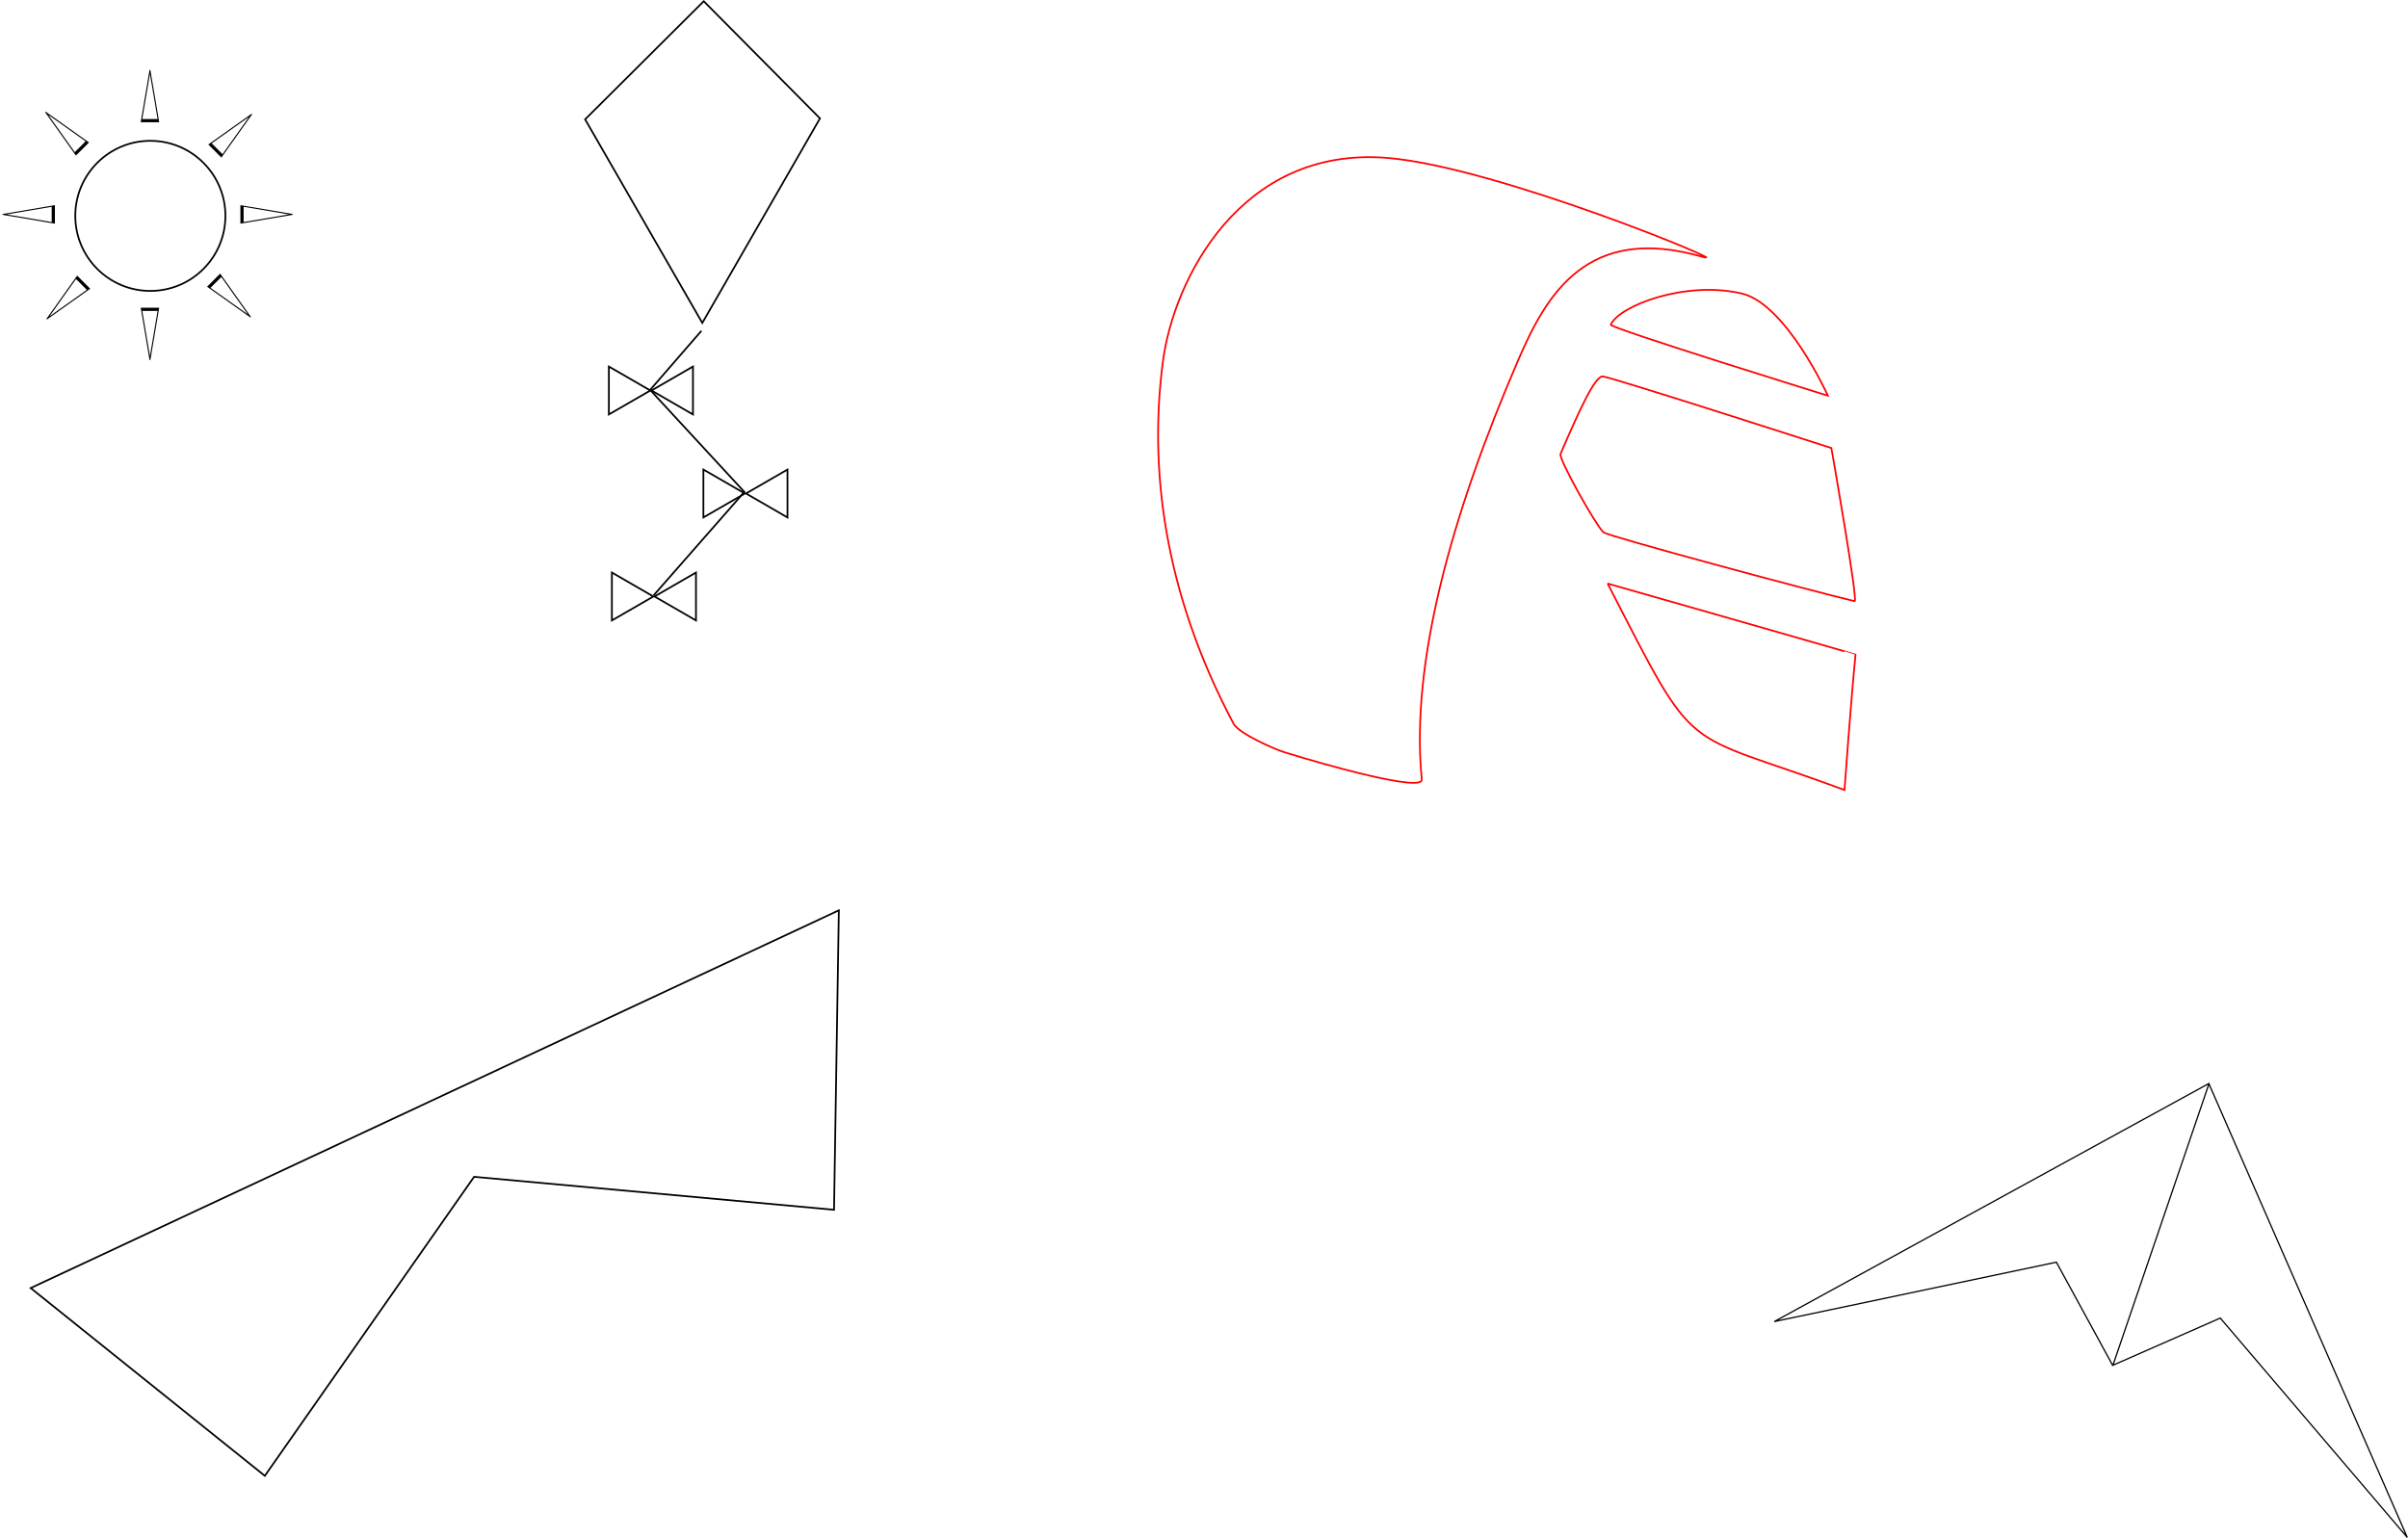
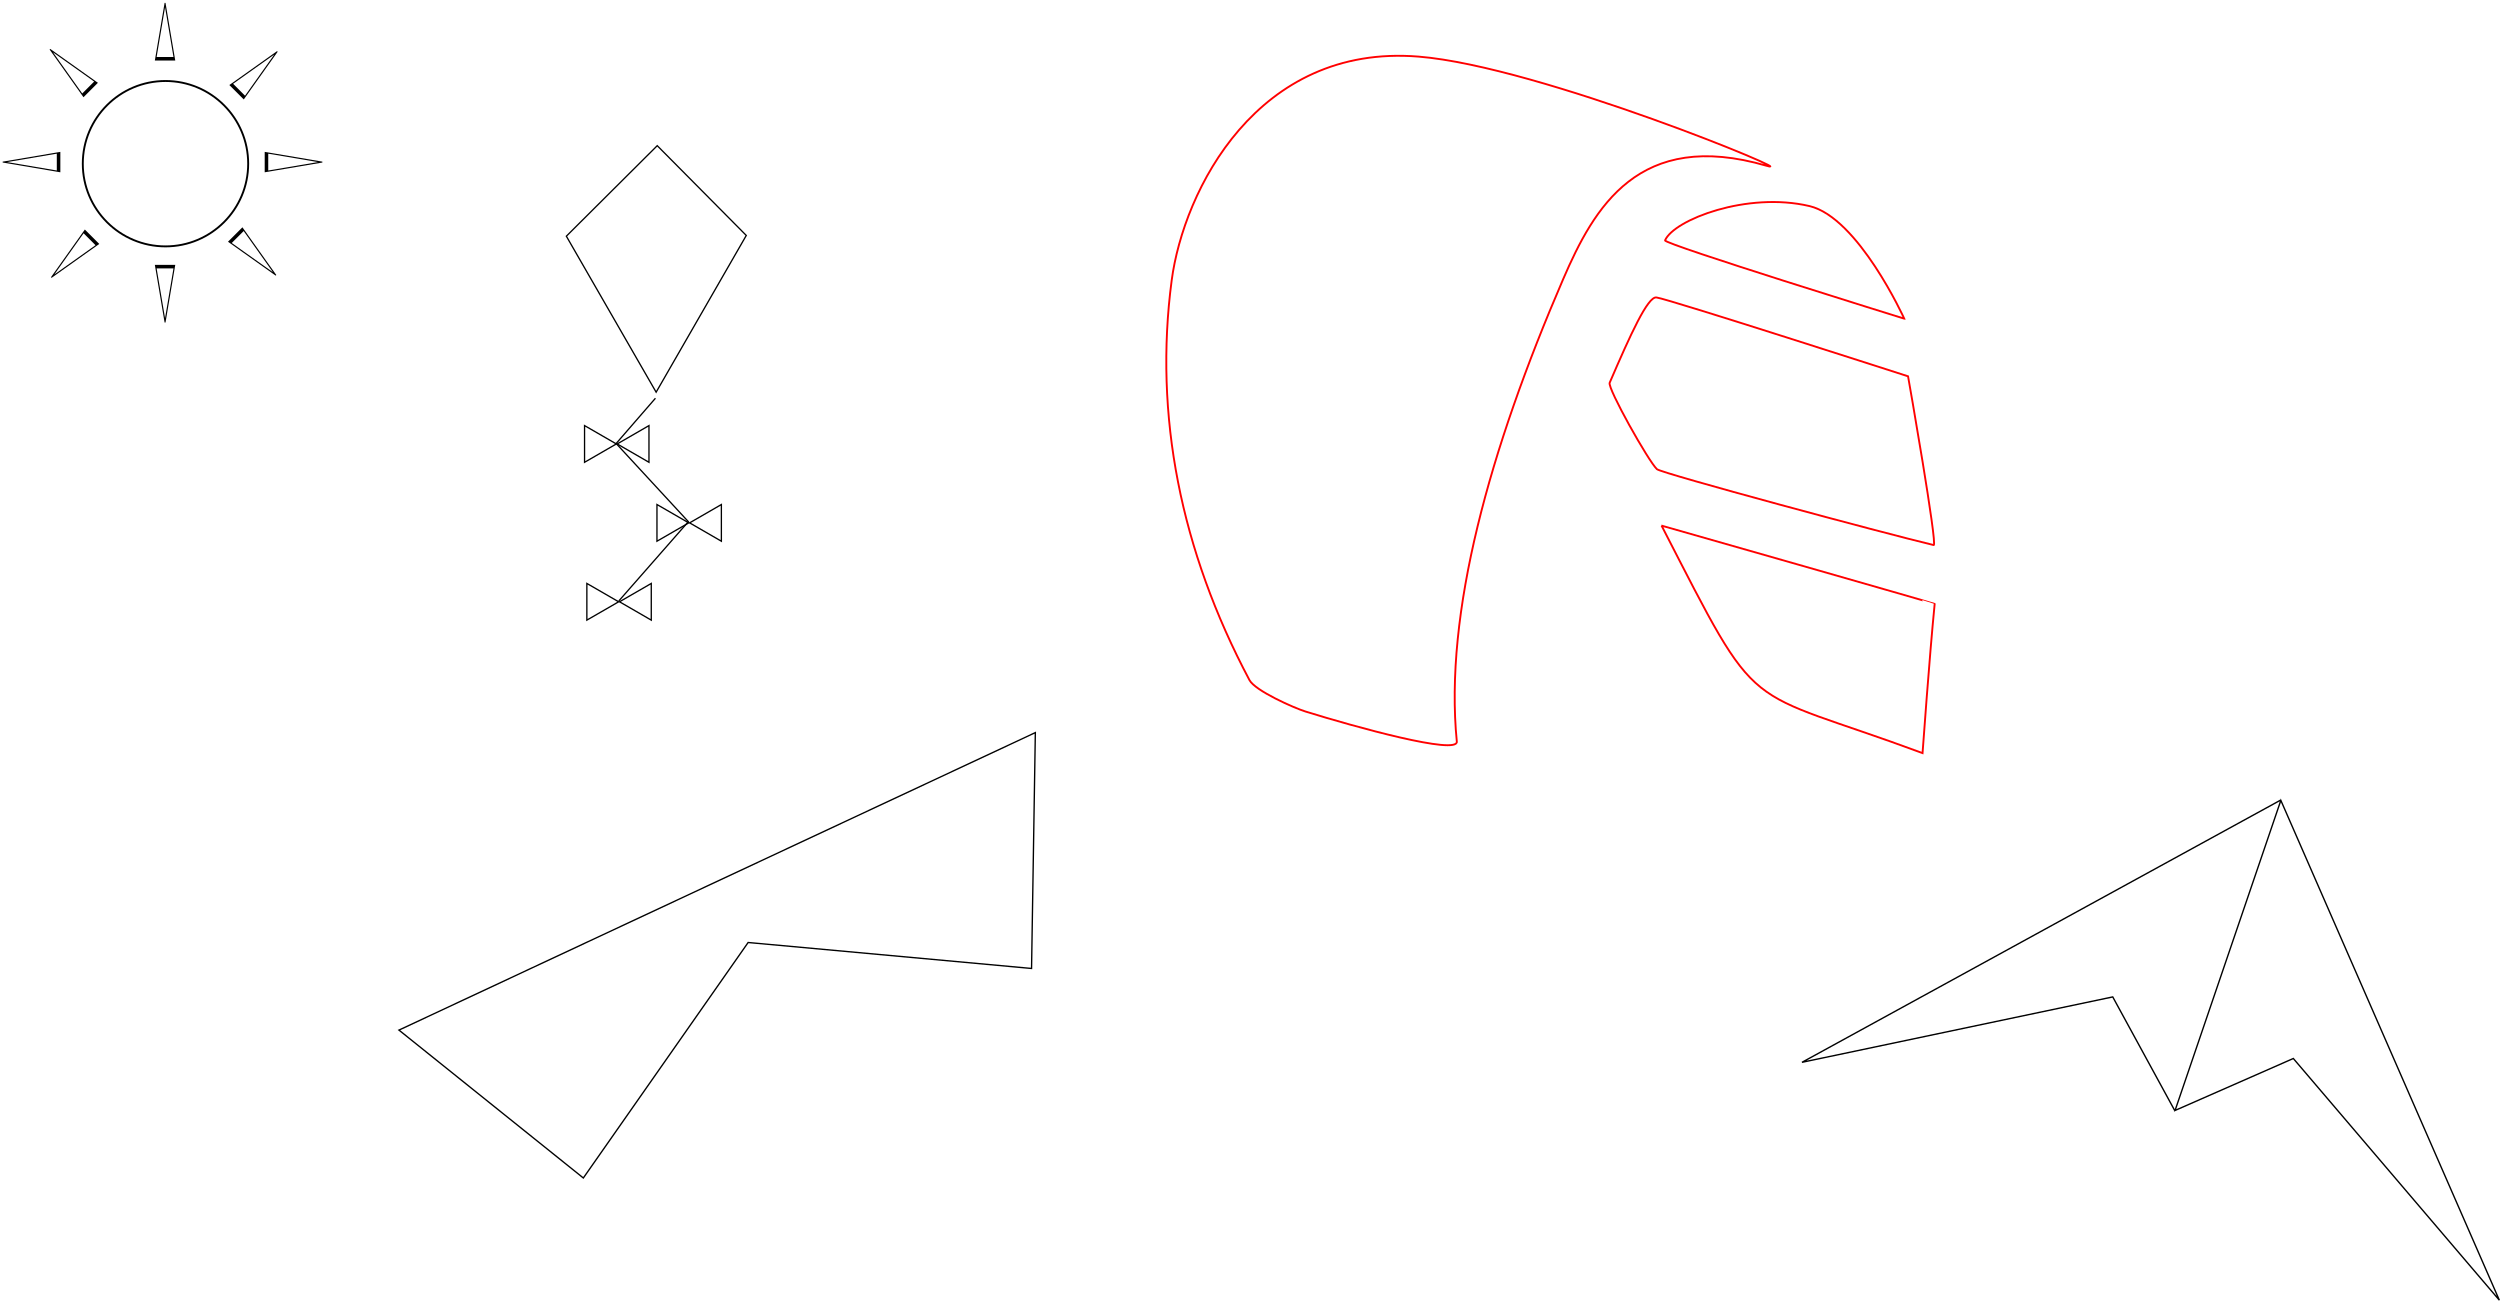
- <svg xmlns="http://www.w3.org/2000/svg" xmlns:xlink="http://www.w3.org/1999/xlink" width="4.332in" height="2.767in" viewBox="0 0 110.022 70.283" version="1.1" id="svg1" xml:space="preserve">
+ <svg xmlns="http://www.w3.org/2000/svg" xmlns:xlink="http://www.w3.org/1999/xlink" width="4.082in" height="2.124in" viewBox="0 0 103.691 53.939" version="1.1" id="svg1" xml:space="preserve">
  <defs id="defs1" />
-   <g id="layer12" style="display:none" transform="translate(29.17428,-18.82579)">
+   <g id="layer12" style="display:none" transform="translate(29.17428,-21.90975)">
    <path style="opacity:1;fill:none;stroke:#ff0000;stroke-width:0.079;stroke-dasharray:none;stroke-opacity:1" d="m 51.694,35.216 c -3.197,-1.663 -3.387,-2.516 -3.352,-3.751 0.018,-0.631 0.618,-1.367 1.65,-1.719 0.593,-0.203 5.673,0.565 5.401,0.643 -3.719,1.058 -2.89,5.249 -3.699,4.828 z" id="path32" />
    <path style="opacity:1;fill:none;stroke:#ff0000;stroke-width:0.079;stroke-dasharray:none;stroke-opacity:1" d="m 53.977,31.816 c 0.289,0.168 3.172,0.034 3.172,0.034 0,0 -0.992,-1.051 -1.35,-1.167 0,0 -2.158,0.939 -1.822,1.134 z" id="path33" />
    <path style="opacity:1;fill:none;stroke:#ff0000;stroke-width:0.079;stroke-dasharray:none;stroke-opacity:1" d="m 53.859,32.337 c 0.086,0.012 3.395,-0.071 3.457,0.031 0.682,1.117 1.445,2.648 1.717,5.6 0.004,0.049 -4.566,0.154 -4.578,0.098 -0.251,-1.203 -1.017,-2.94 -1.302,-3.991 -0.165,-0.61 0.706,-1.738 0.706,-1.738 z" id="path34" />
    <path style="opacity:1;fill:none;stroke:#ff0000;stroke-width:0.079;stroke-dasharray:none;stroke-opacity:1" d="m 54.609,38.809 c 0,0 4.549,-0.221 4.567,-0.087 0.057,0.427 0.167,3.596 0.035,3.942 -0.02,0.052 -3.229,0.101 -3.256,0.052 -0.297,-0.542 -1.542,-3.711 -1.346,-3.907 z" id="path35" />
    <path style="opacity:1;fill:none;stroke:#ff0000;stroke-width:0.079;stroke-dasharray:none;stroke-opacity:1" d="m 56.198,43.381 c 0,0 3.029,-0.242 2.961,-0.104 -0.344,0.696 -0.843,1.283 -1.007,1.285 -0.174,0.002 -1.58,-0.518 -1.954,-1.181 z" id="path36" />
  </g>
-   <g id="layer16" style="display:inline" transform="translate(6.659782,-2.136603)">
+   <g id="layer16" style="display:inline" transform="translate(2.12009,-7.012541)">
    <path style="display:inline;opacity:1;fill:none;stroke:#ff0000;stroke-width:0.079;stroke-dasharray:none;stroke-opacity:1" d="m 58.303,37.76 c -0.525,-5.308 1.353,-12.097 4.414,-19.183 1.276,-2.953 3.124,-6.241 8.432,-4.697 1.605,0.467 -9.394,-4.118 -14.43,-4.527 -6.686,-0.543 -9.748,5.549 -10.242,9.28 -0.74,5.582 0.367,11.197 3.226,16.58 0.235,0.442 1.848,1.155 2.32,1.302 2.038,0.634 6.339,1.825 6.281,1.245 z" id="path38" />
    <path style="opacity:1;fill:none;stroke:#ff0000;stroke-width:0.079;stroke-dasharray:none;stroke-opacity:1" d="m 66.795,28.806 c 4.191,8.15 3.179,6.602 10.825,9.435 0,0 0.29,-4.045 0.503,-6.186 0.01,-0.02 -11.329,-3.249 -11.329,-3.249 z" id="path39" />
    <path style="opacity:1;fill:none;stroke:#ff0000;stroke-width:0.079;stroke-dasharray:none;stroke-opacity:1" d="m 76.86,20.221 c 0,0 -9.986,-3.095 -9.92,-3.246 0.373,-0.854 3.402,-2.031 5.988,-1.423 2.03,0.478 3.933,4.669 3.933,4.669 z" id="path41" />
    <path style="opacity:1;fill:none;stroke:#ff0000;stroke-width:0.079;stroke-dasharray:none;stroke-opacity:1" d="m 66.604,26.465 c -0.345,-0.316 -2.057,-3.36 -1.961,-3.584 0.862,-1.999 1.58,-3.584 1.939,-3.539 0.491,0.062 10.437,3.271 10.437,3.271 0.025,0.124 1.236,7.04 1.063,6.999 -2.043,-0.485 -11.289,-2.974 -11.478,-3.147 z" id="path40" />
  </g>
-   <g id="layer9" transform="translate(11.1012,-18.53442)">
+   <g id="layer9" transform="matrix(0.6953884,0,0,0.6953884,12.62131,-6.89319)">
    <g id="g2" transform="translate(-57.45632,-45.83832)">
      <path style="fill:none;stroke:#000000;stroke-width:0.079" d="m 78.507,64.429 -5.421,5.399 5.355,9.304 5.377,-9.348 z" id="path2-1" />
      <g id="g7" transform="translate(3.368915,-3.034255)">
        <path style="opacity:1;fill:none;stroke:#000000;stroke-width:0.079" id="path7" d="m 72.698,85.254 -1.895,1.094 v -2.189 z" />
        <path style="fill:none;stroke:#000000;stroke-width:0.079" id="path7-1" d="m 72.698,85.254 -1.895,1.094 v -2.189 z" transform="rotate(180,72.72396,85.25375)" />
      </g>
      <g id="g7-7" transform="translate(7.687814,1.672843)">
        <path style="opacity:1;fill:none;stroke:#000000;stroke-width:0.079" id="path7-5" d="m 72.698,85.254 -1.895,1.094 v -2.189 z" />
        <path style="fill:none;stroke:#000000;stroke-width:0.079" id="path7-1-0" d="m 72.698,85.254 -1.895,1.094 v -2.189 z" transform="rotate(180,72.72396,85.25375)" />
      </g>
      <g id="g7-7-1" transform="translate(3.506575,6.37994)">
        <path style="opacity:1;fill:none;stroke:#000000;stroke-width:0.079" id="path7-5-5" d="m 72.698,85.254 -1.895,1.094 v -2.189 z" />
        <path style="fill:none;stroke:#000000;stroke-width:0.079" id="path7-1-0-5" d="m 72.698,85.254 -1.895,1.094 v -2.189 z" transform="rotate(180,72.72396,85.25375)" />
      </g>
      <path style="opacity:1;fill:none;stroke:#000000;stroke-width:0.079" d="m 78.4,79.493 -2.343,2.7 4.306,4.663 -4.15,4.73" id="path13" />
    </g>
  </g>
-   <g id="layer20" style="display:inline" transform="translate(-14.88891,-2.096718)">
+   <g id="layer20" style="display:inline" transform="translate(-14.88891,-5.180672)">
    <g id="g1" transform="translate(3.136702,-5.825303)">
      <circle style="opacity:1;fill:none;fill-opacity:1;stroke:#000000;stroke-width:0.079;stroke-dasharray:none;stroke-opacity:1" id="path44" cx="18.616" cy="17.788" r="3.43" />
      <g id="g46" transform="matrix(1.302936,0,0,1.302936,1.057647,1.612592)" style="stroke-width:0.061;stroke-dasharray:none">
        <path style="display:inline;fill:none;fill-opacity:1;stroke:#000000;stroke-width:0.109;stroke-dasharray:none;stroke-opacity:1" id="path45-2-3" d="m 13.018,5.318 0.979,1.695 -1.958,-1e-7 z" transform="matrix(0.3027881,0,0,-1.033427,9.520423,22.93941)" />
        <path style="display:inline;fill:none;fill-opacity:1;stroke:#000000;stroke-width:0.109;stroke-dasharray:none;stroke-opacity:1" id="path45-1" d="m 13.018,5.318 0.979,1.695 -1.958,-1e-7 z" transform="matrix(0.3027881,0,0,1.033427,9.520423,1.826619)" />
        <path style="fill:none;fill-opacity:1;stroke:#000000;stroke-width:0.109;stroke-dasharray:none;stroke-opacity:1" id="path45" d="m 13.018,5.318 0.979,1.695 -1.958,-1e-7 z" transform="matrix(0,0.3027881,-1.033427,0,23.93806,8.421703)" />
        <path style="fill:none;fill-opacity:1;stroke:#000000;stroke-width:0.109;stroke-dasharray:none;stroke-opacity:1" id="path45-2" d="m 13.018,5.318 0.979,1.695 -1.958,-1e-7 z" transform="matrix(0,0.3027881,1.033427,0,2.825273,8.421703)" />
      </g>
      <use x="0" y="0" xlink:href="#g46" id="use46" transform="rotate(45,18.4931,17.74687)" style="stroke-width:0.079;stroke-dasharray:none" />
    </g>
  </g>
-   <path style="fill:none;stroke:#000000;stroke-width:0.079" d="M 38.325,41.604 1.396,58.867 12.095,67.449 21.658,53.783 38.105,55.29 Z" id="path4" />
-   <path id="path7-9" style="fill:none;stroke:#000000;stroke-width:0.058" d="m 109.996,70.264 -8.545,-10.025 -4.905,2.155 4.387,-12.86 z m -9.083,-20.736 -19.842,10.87 12.89,-2.713 2.566,4.704" />
+   <path style="fill:none;stroke:#000000;stroke-width:0.057" d="m 42.942,30.378 -26.395,12.339 7.647,6.134 6.836,-9.767 11.755,1.077 z" id="path4" />
+   <path id="path7-9" style="fill:none;stroke:#000000;stroke-width:0.058" d="m 103.664,53.92 -8.545,-10.025 -4.905,2.155 4.387,-12.86 z m -9.083,-20.736 -19.842,10.87 12.89,-2.713 2.566,4.704" />
</svg>
